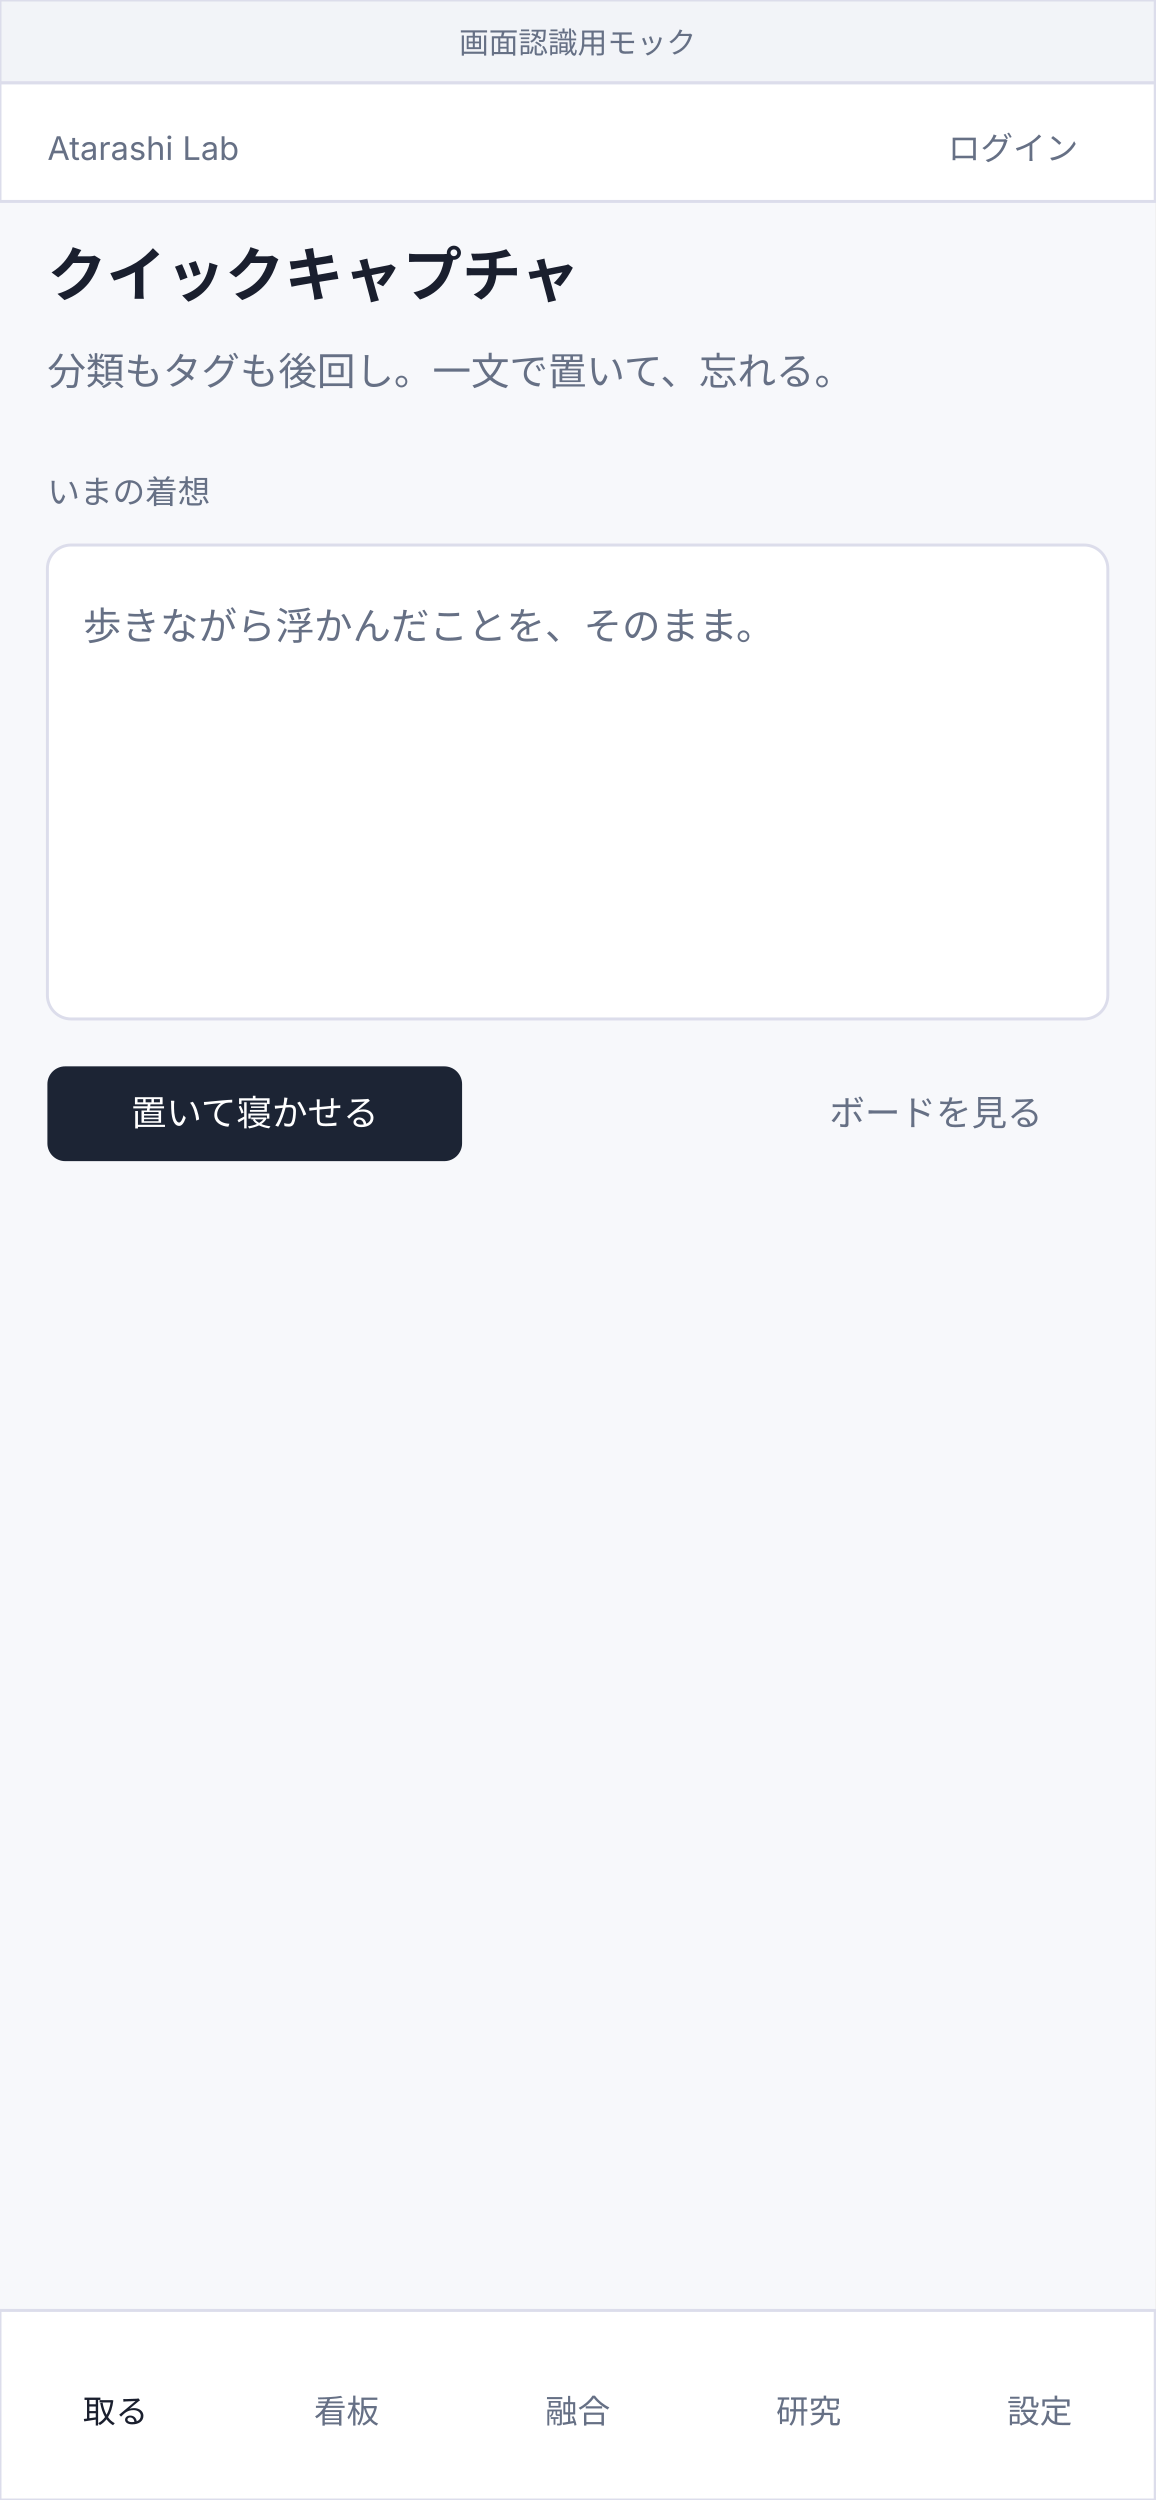
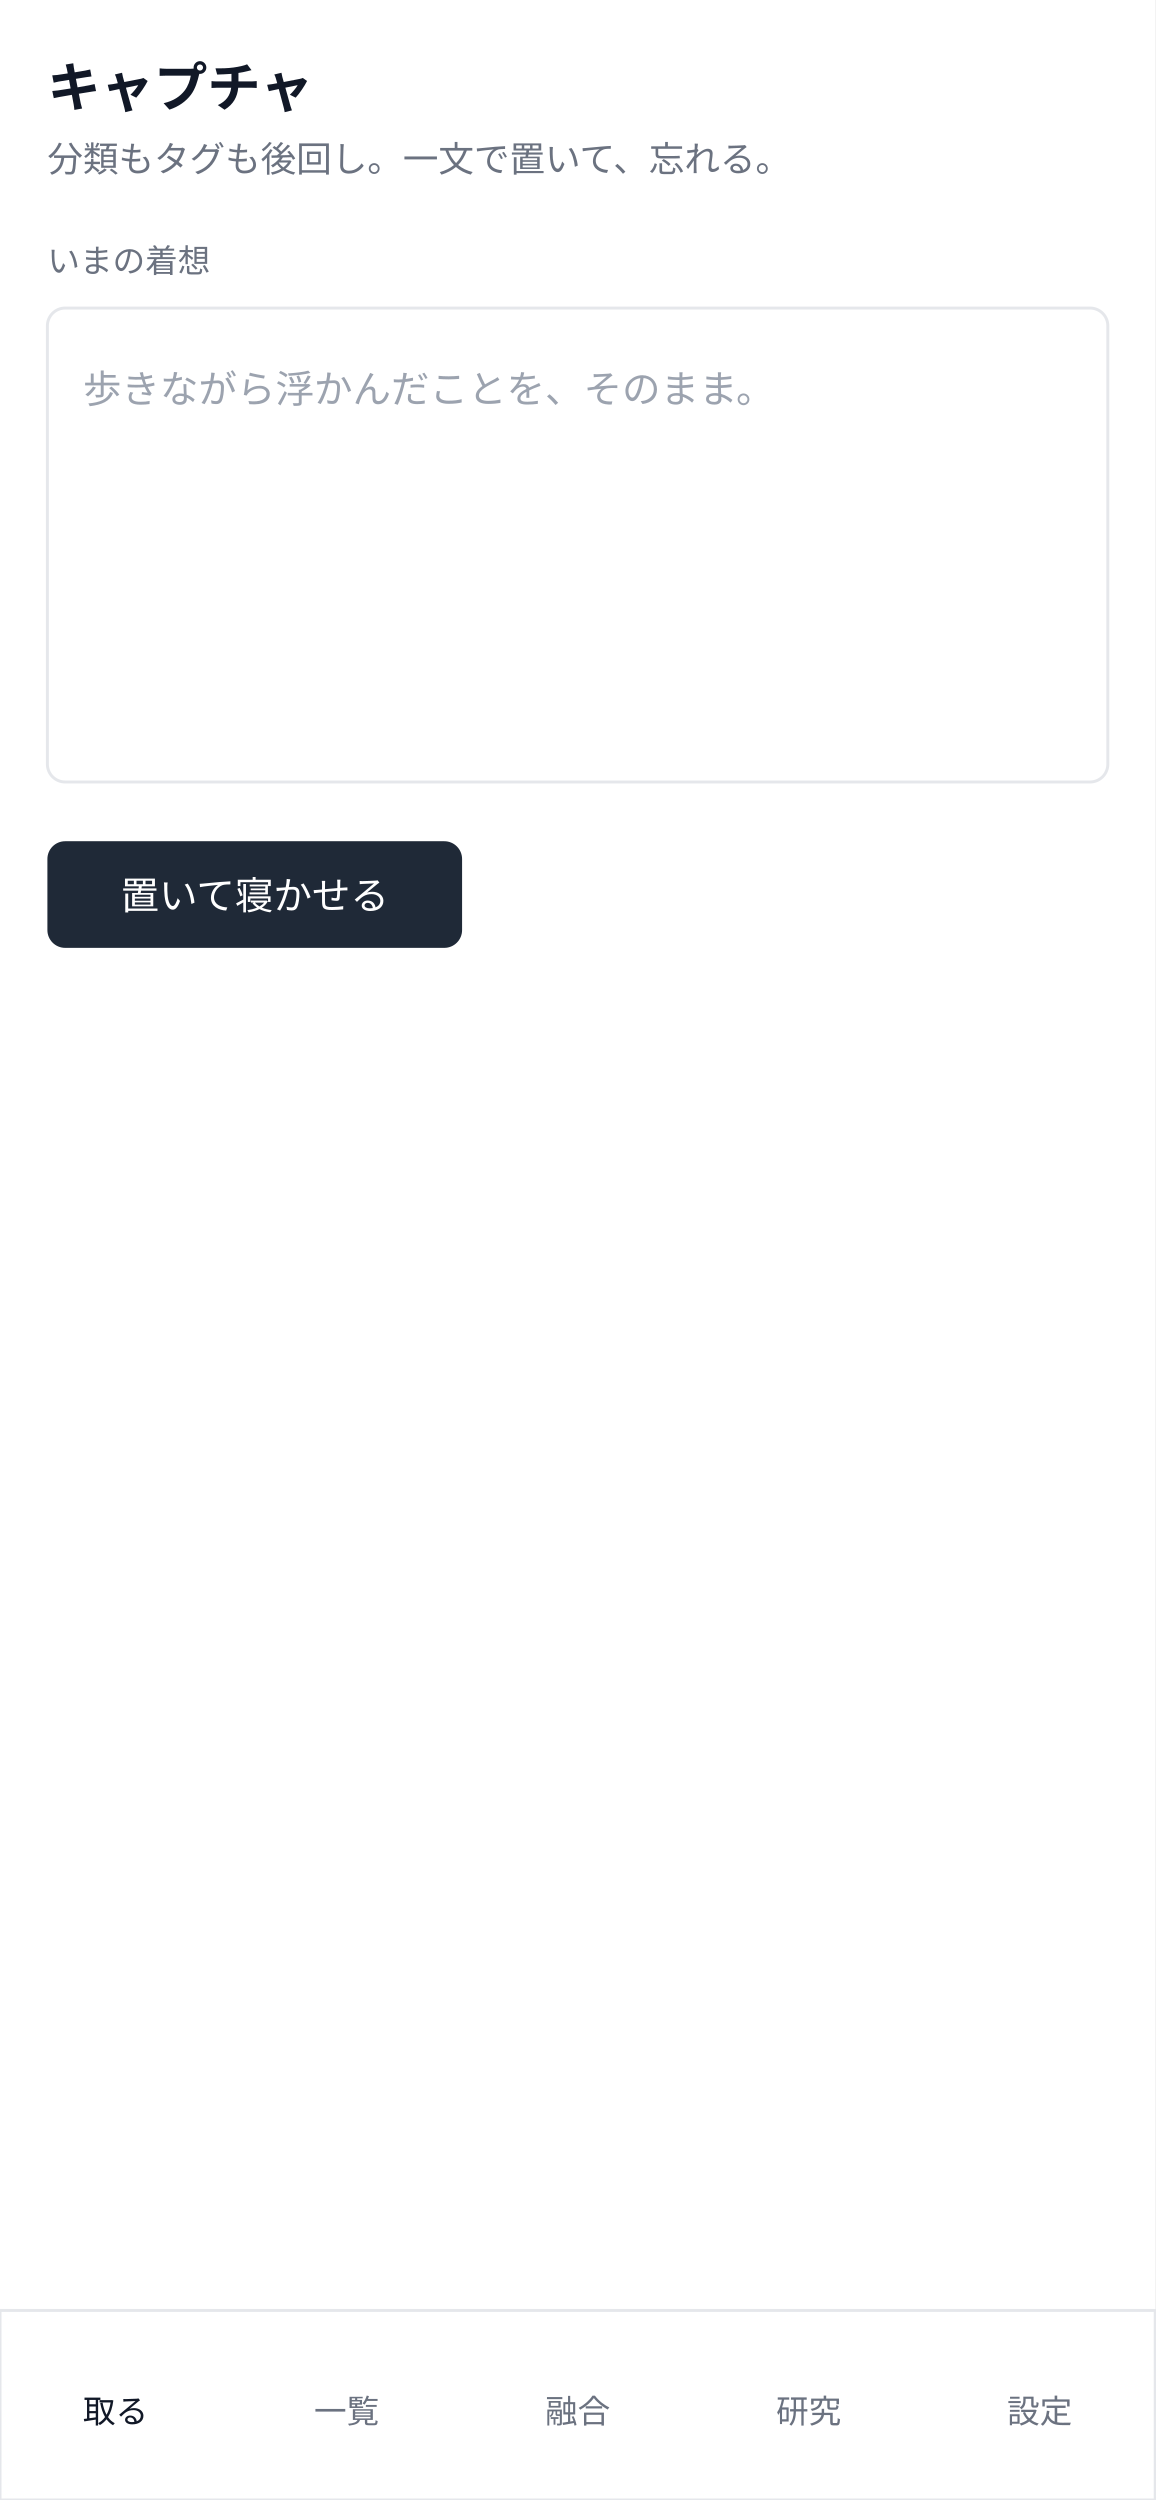
<svg xmlns="http://www.w3.org/2000/svg" width="390" height="844" viewBox="0 0 390 844" font-family="Inter, IBM Plex Sans JP, sans-serif">
-   <rect width="390" height="844" fill="#f7f8fb" />
-   <rect x="0" y="0" width="390" height="28" rx="0" fill="#f2f4f8" stroke="#dcddeb" />
-   <text x="195" y="18" font-size="10" fill="#667085" font-weight="400" text-anchor="middle">画面認識用モック</text>
-   <rect x="0" y="28" width="390" height="40" rx="0" fill="#ffffff" stroke="#dcddeb" />
-   <text x="16" y="54" font-size="11" fill="#667085" font-weight="400" text-anchor="start">Atarashi Lab</text>
-   <text x="320" y="54" font-size="11" fill="#667085" font-weight="400" text-anchor="start">ログイン</text>
-   <text x="16" y="100" font-size="20" fill="#1a1f2e" font-weight="600" text-anchor="start">クイックキャプチャ</text>
-   <text x="16" y="130" font-size="13" fill="#667085" font-weight="400" text-anchor="start">分類もタグも後回し。一文で置いて、忘れる。</text>
-   <text x="16" y="170" font-size="11" fill="#667085" font-weight="400" text-anchor="start">いまの着想</text>
-   <rect x="16" y="184" width="358" height="160" rx="8" fill="#ffffff" stroke="#dcddeb" />
-   <text x="28" y="216" font-size="13" fill="#667085" font-weight="400" text-anchor="start">歩きながら浮かんだことを、そのまま。</text>
-   <rect x="16" y="360" width="140" height="32" rx="6" fill="#1c2434" stroke="none" />
-   <text x="86.0" y="380.0" font-size="12" fill="#fff" font-weight="500" text-anchor="middle">置いて寝かせる</text>
-   <text x="280" y="380" font-size="12" fill="#667085" font-weight="400" text-anchor="start">ボードを見る</text>
-   <rect x="0" y="780" width="390" height="64" rx="0" fill="#ffffff" stroke="#dcddeb" />
-   <text x="39" y="818" font-size="11" fill="#1a1f2e" font-weight="500" text-anchor="middle">取る</text>
-   <text x="117" y="818" font-size="11" fill="#667085" font-weight="500" text-anchor="middle">看板</text>
-   <text x="195" y="818" font-size="11" fill="#667085" font-weight="500" text-anchor="middle">融合</text>
-   <text x="273" y="818" font-size="11" fill="#667085" font-weight="500" text-anchor="middle">研究</text>
-   <text x="351" y="818" font-size="11" fill="#667085" font-weight="500" text-anchor="middle">設定</text>
+   <rect width="390" height="844" fill="#ffffff" />
+   <text x="16" y="36" font-size="18" fill="#111827" font-weight="600">キャプチャ</text>
+   <text x="16" y="58" font-size="12" fill="#6B7280">分類もタグも後回し。一文で置いて、忘れる。</text>
+   <text x="16" y="92" font-size="11" fill="#6B7280">いまの着想</text>
+   <rect x="16" y="104" width="358" height="160" rx="6" fill="#ffffff" stroke="#E5E7EB" />
+   <text x="28" y="136" font-size="13" fill="#9CA3AF">歩きながら浮かんだことを、そのまま。</text>
+   <rect x="16" y="284" width="140" height="36" rx="6" fill="#1F2937" />
+   <text x="86" y="307" font-size="13" fill="#ffffff" font-weight="500" text-anchor="middle">置いて寝かせる</text>
+   <rect x="0" y="780" width="390" height="64" fill="#ffffff" stroke="#E5E7EB" />
+   <text x="39" y="818" font-size="11" fill="#111827" font-weight="500" text-anchor="middle">取る</text>
+   <text x="117" y="818" font-size="11" fill="#6B7280" text-anchor="middle">一覧</text>
+   <text x="195" y="818" font-size="11" fill="#6B7280" text-anchor="middle">融合</text>
+   <text x="273" y="818" font-size="11" fill="#6B7280" text-anchor="middle">研究</text>
+   <text x="351" y="818" font-size="11" fill="#6B7280" text-anchor="middle">設定</text>
</svg>
